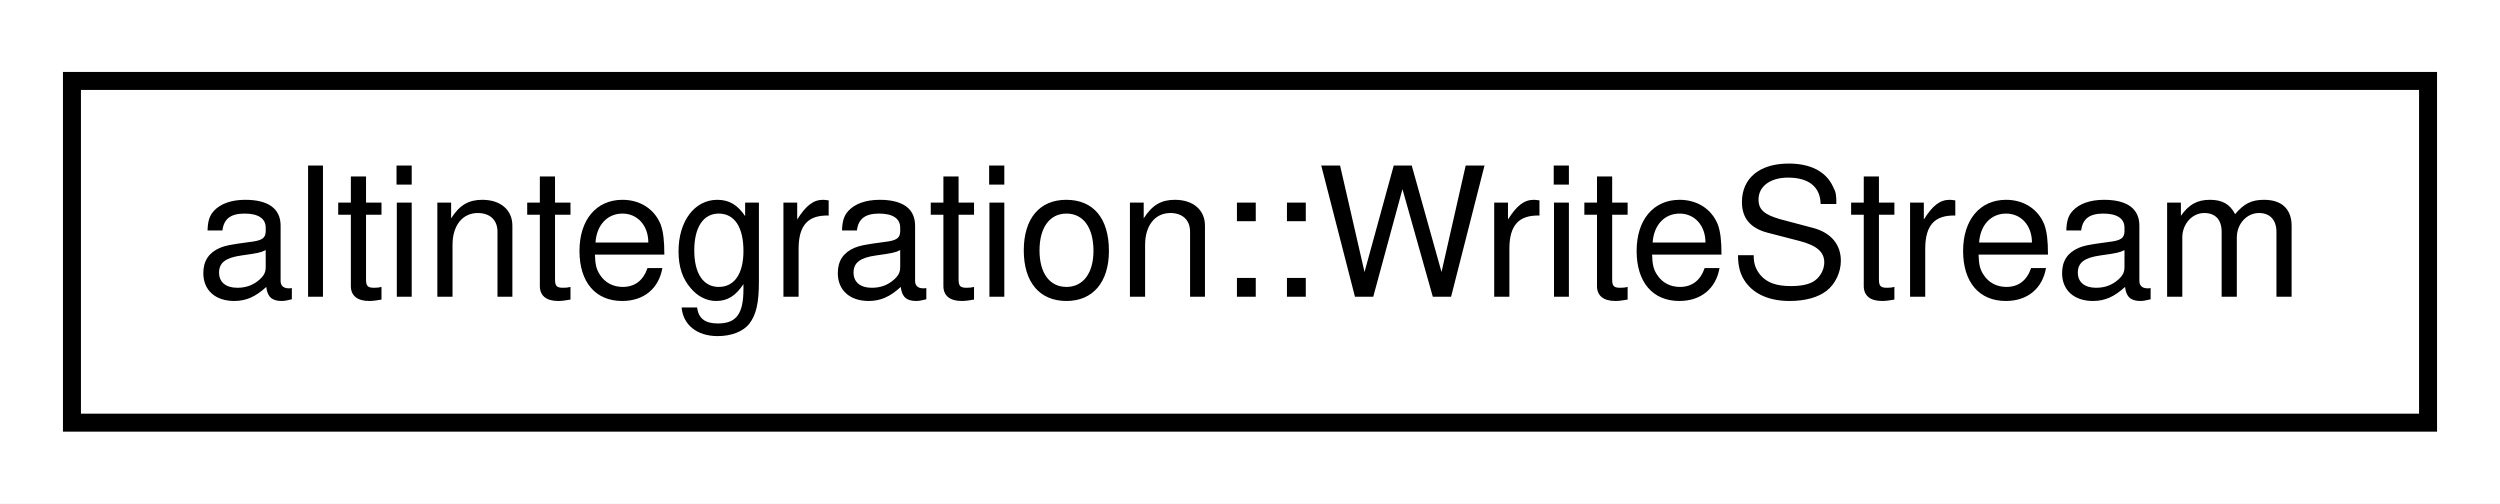
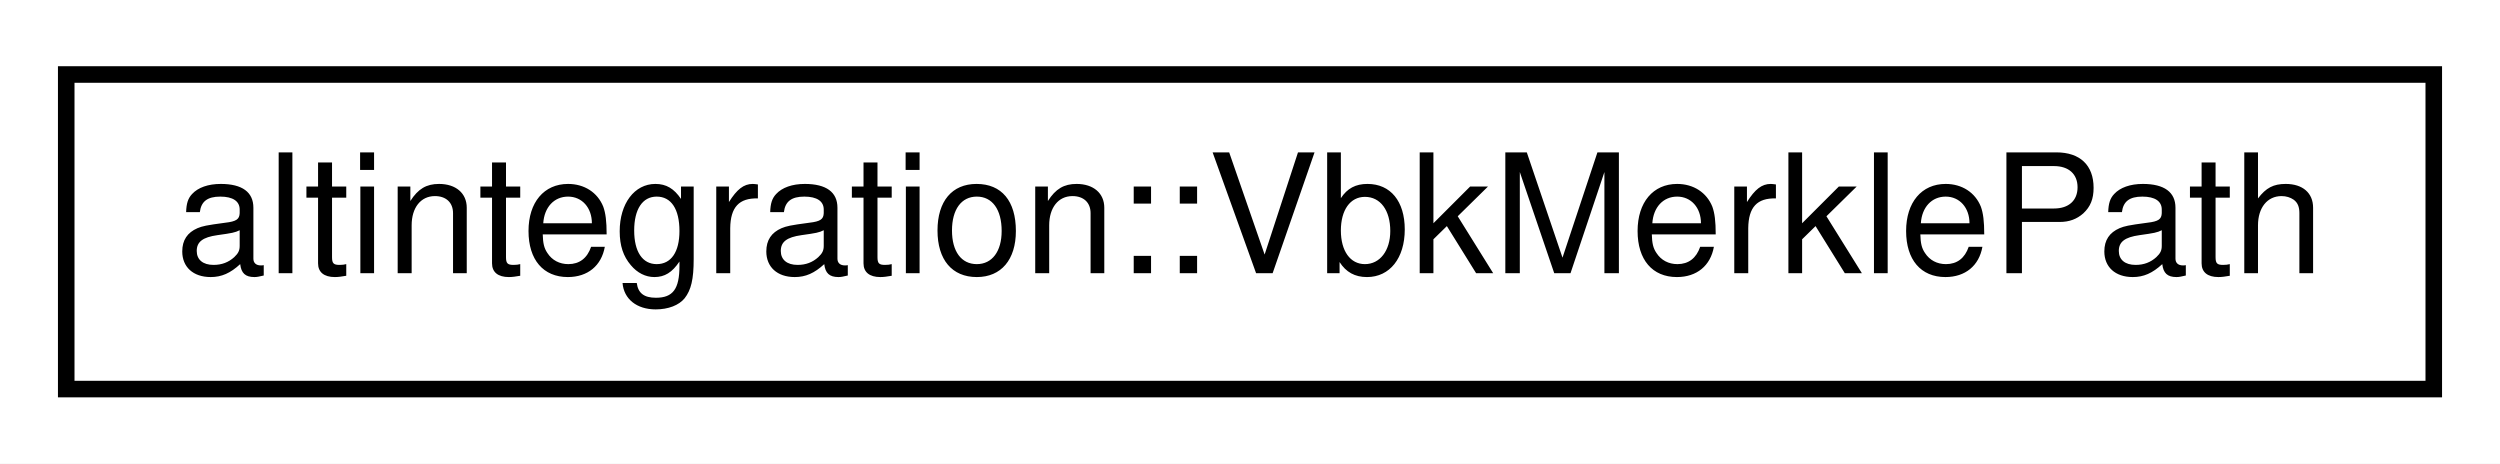
- <svg xmlns="http://www.w3.org/2000/svg" xmlns:xlink="http://www.w3.org/1999/xlink" width="139pt" height="28pt" viewBox="0.00 0.00 139.00 28.00">
+ <svg xmlns="http://www.w3.org/2000/svg" xmlns:xlink="http://www.w3.org/1999/xlink" width="151pt" height="28pt" viewBox="0.00 0.00 151.00 28.00">
  <g id="graph0" class="graph" transform="scale(1 1) rotate(0) translate(4 24)">
-     <polygon fill="white" stroke="transparent" points="-4,4 -4,-24 135,-24 135,4 -4,4" />
+     <polygon fill="white" stroke="transparent" points="-4,4 -4,-24 147,-24 147,4 -4,4" />
    <g id="node1" class="node">
      <g id="a_node1">
-         <a xlink:href="classaltintegration_1_1WriteStream.html" target="_top" xlink:title="Binary writer that is useful for binary serialization.">
-           <polygon fill="white" stroke="black" points="0,-0.5 0,-19.5 131,-19.5 131,-0.5 0,-0.5" />
-           <text text-anchor="middle" x="65.5" y="-7.5" font-family="Helvetica,sans-Serif" font-size="10.00">altintegration::WriteStream</text>
+         <a xlink:href="structaltintegration_1_1VbkMerklePath.html" target="_top" xlink:title="Path in Merkle tree, which proves that subject exists in the tree.">
+           <polygon fill="white" stroke="black" points="0,-0.5 0,-19.5 143,-19.5 143,-0.5 0,-0.5" />
+           <text text-anchor="middle" x="71.5" y="-7.5" font-family="Helvetica,sans-Serif" font-size="10.00">altintegration::VbkMerklePath</text>
        </a>
      </g>
    </g>
  </g>
</svg>
